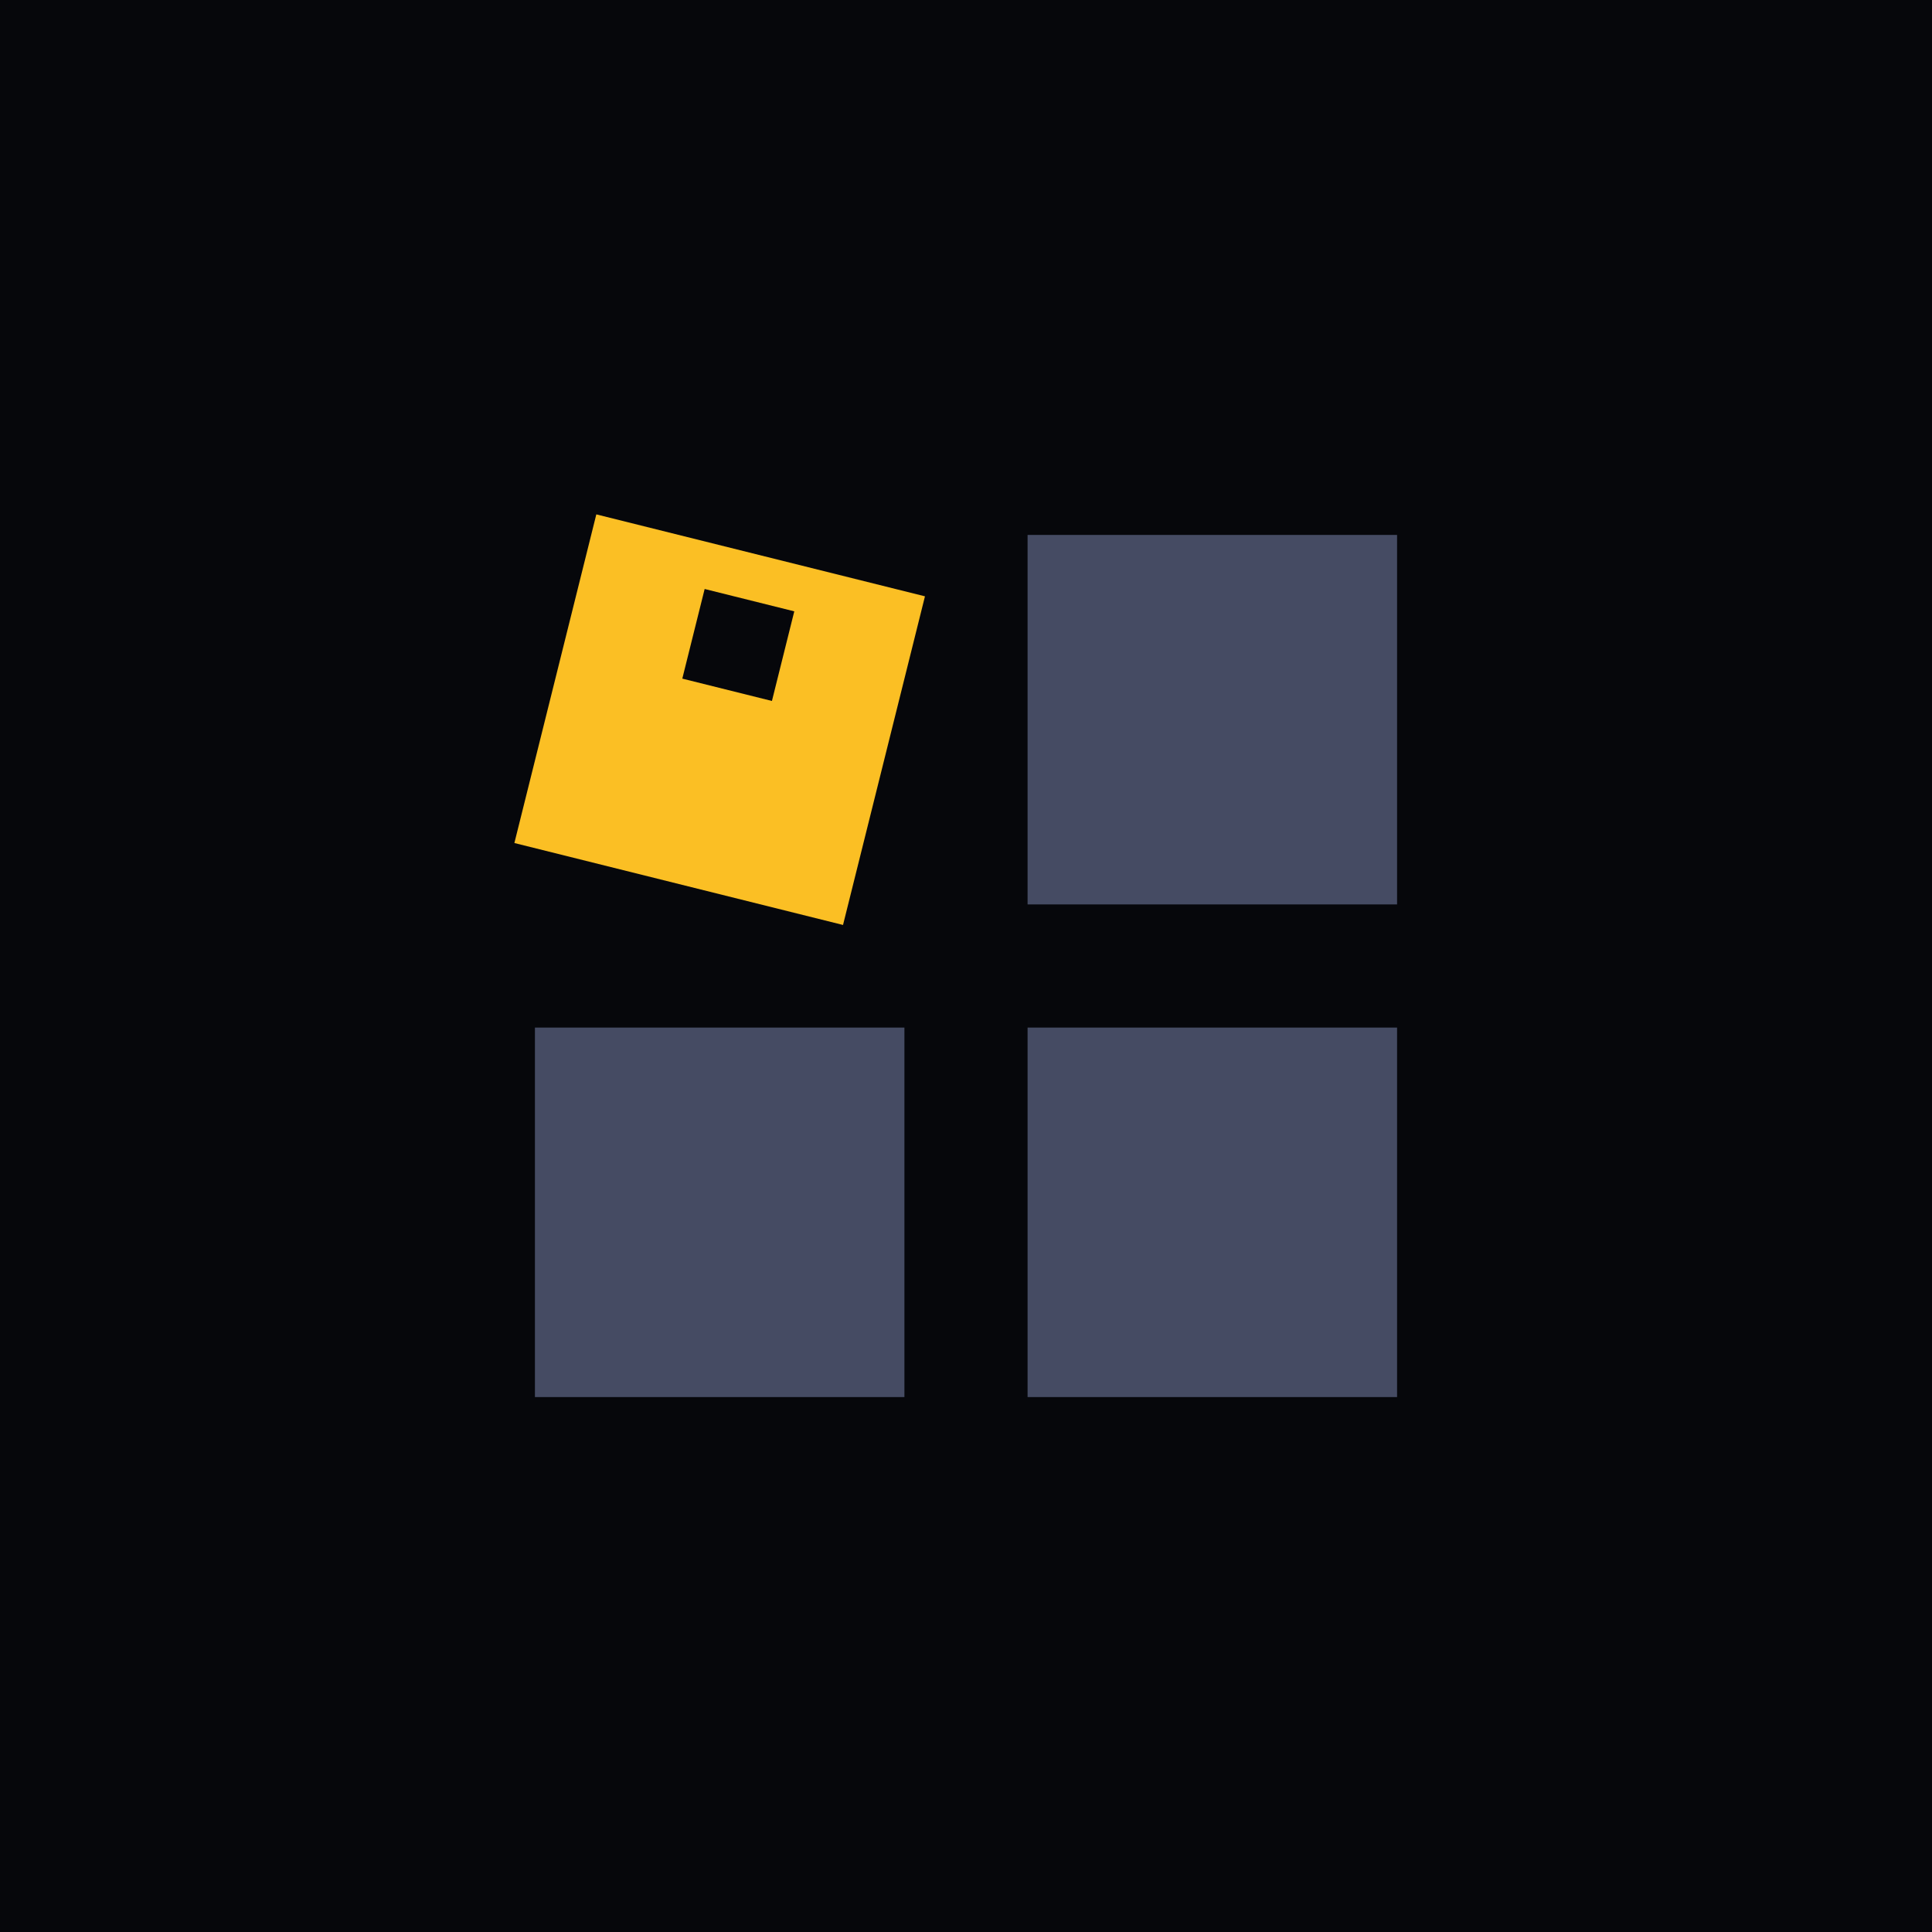
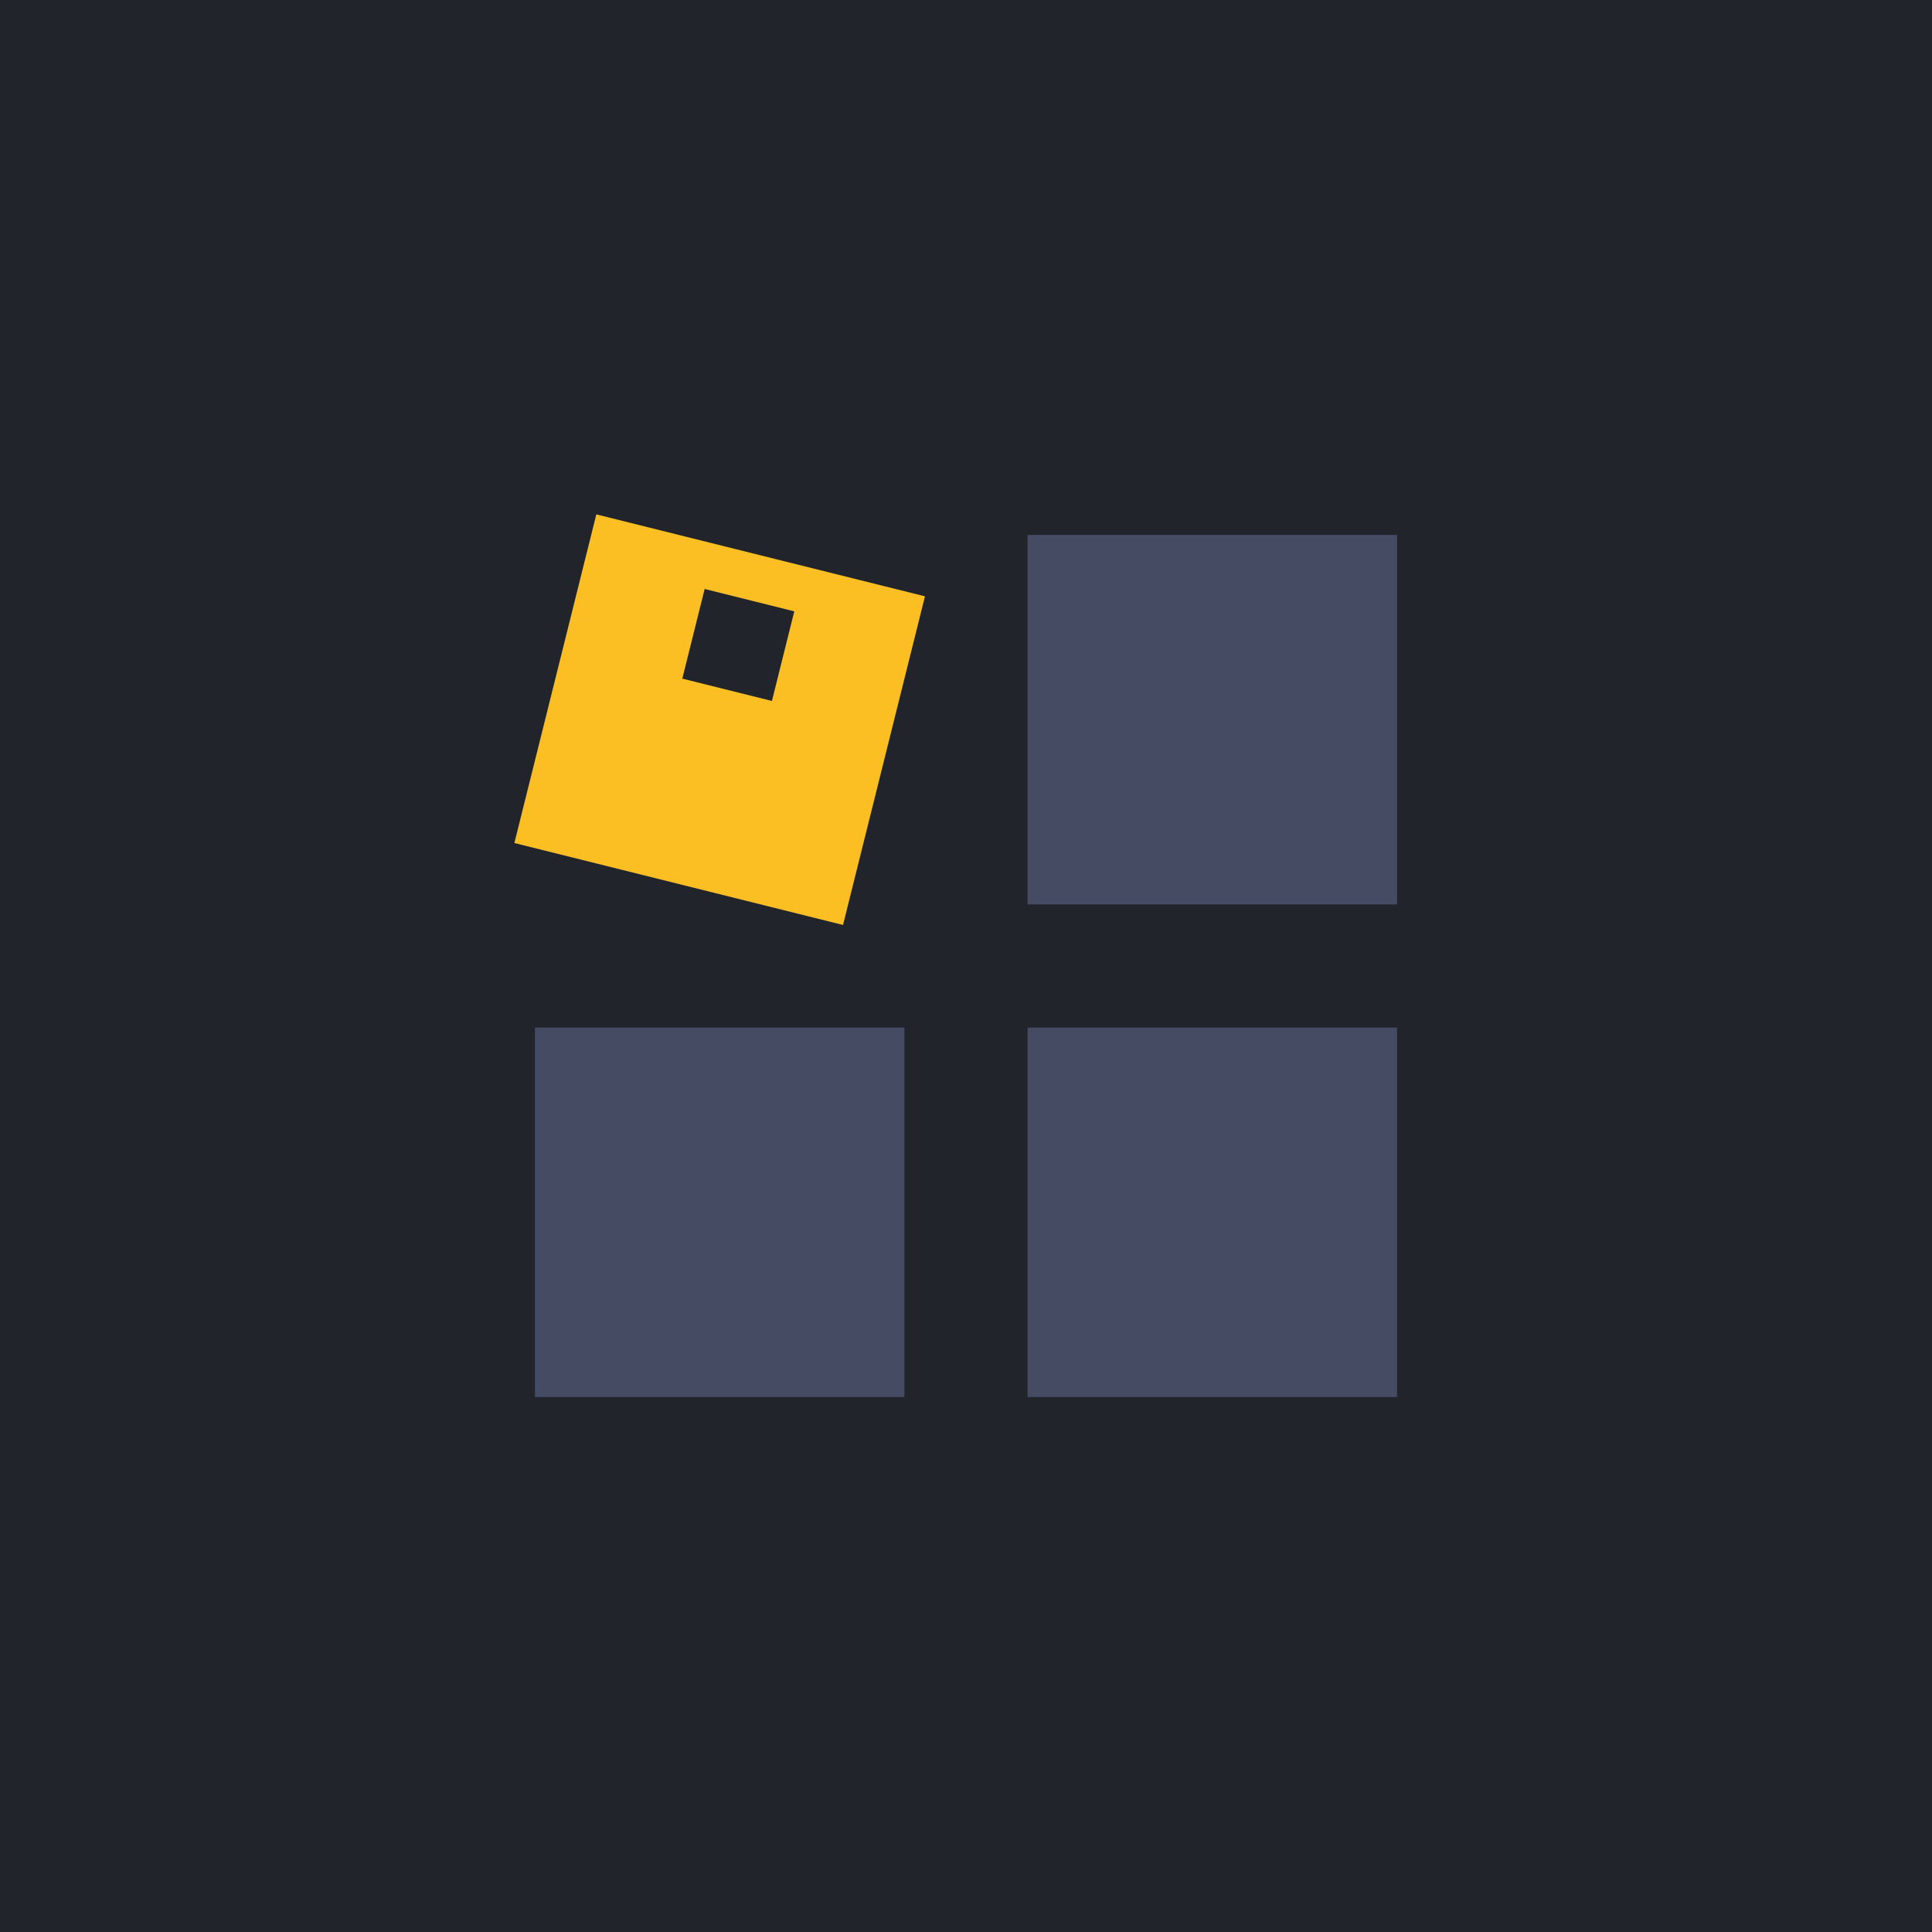
<svg xmlns="http://www.w3.org/2000/svg" viewBox="0 0 32 32">
-   <path fill="#06070b" d="M0 0h32v32H0z" />
+   <path fill="#21252b" d="M0 0h32v32H0z" />
  <g transform="translate(16 16) scale(.51) translate(-16 -16)">
    <path fill="#454b63" d="M18 2h12v12H18zM2 18h12v12H2zM18 18h12v12H18z" />
    <path fill="#fbbf24" fill-rule="evenodd" transform="rotate(14 8 8)" d="M2.5 2.5h11v11h-11zM6.5 4h3v3h-3z" />
  </g>
</svg>
